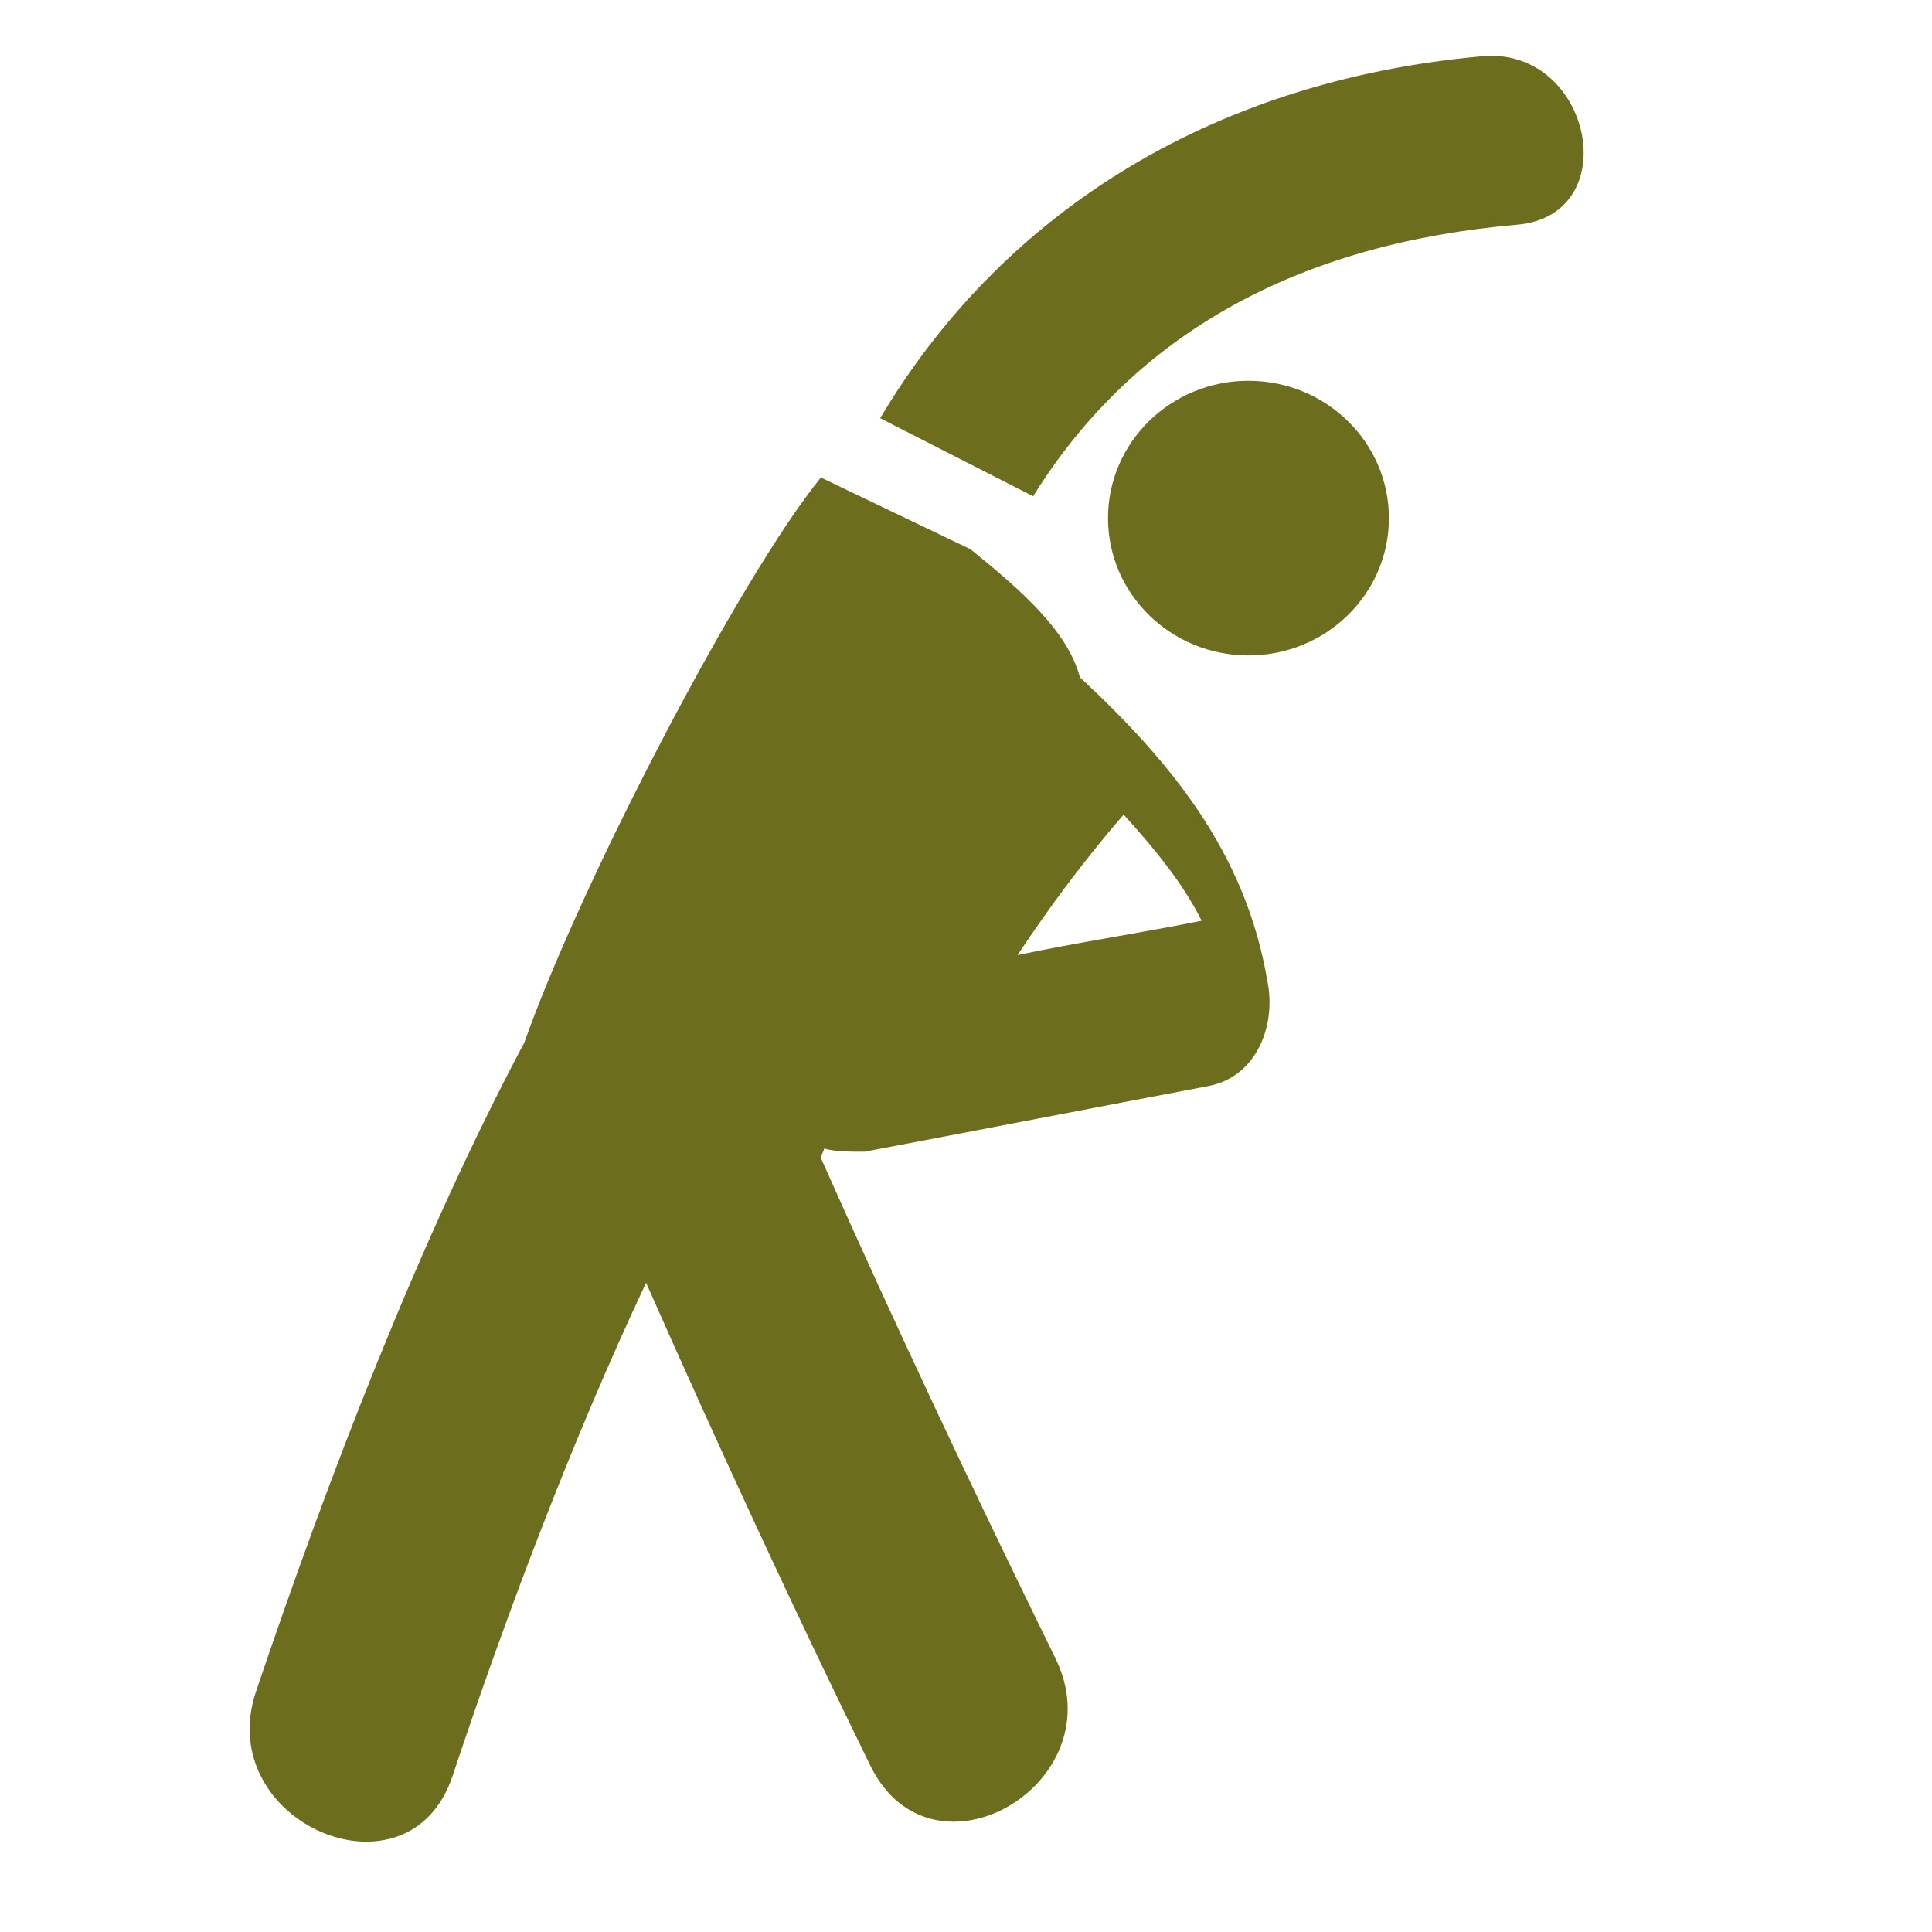
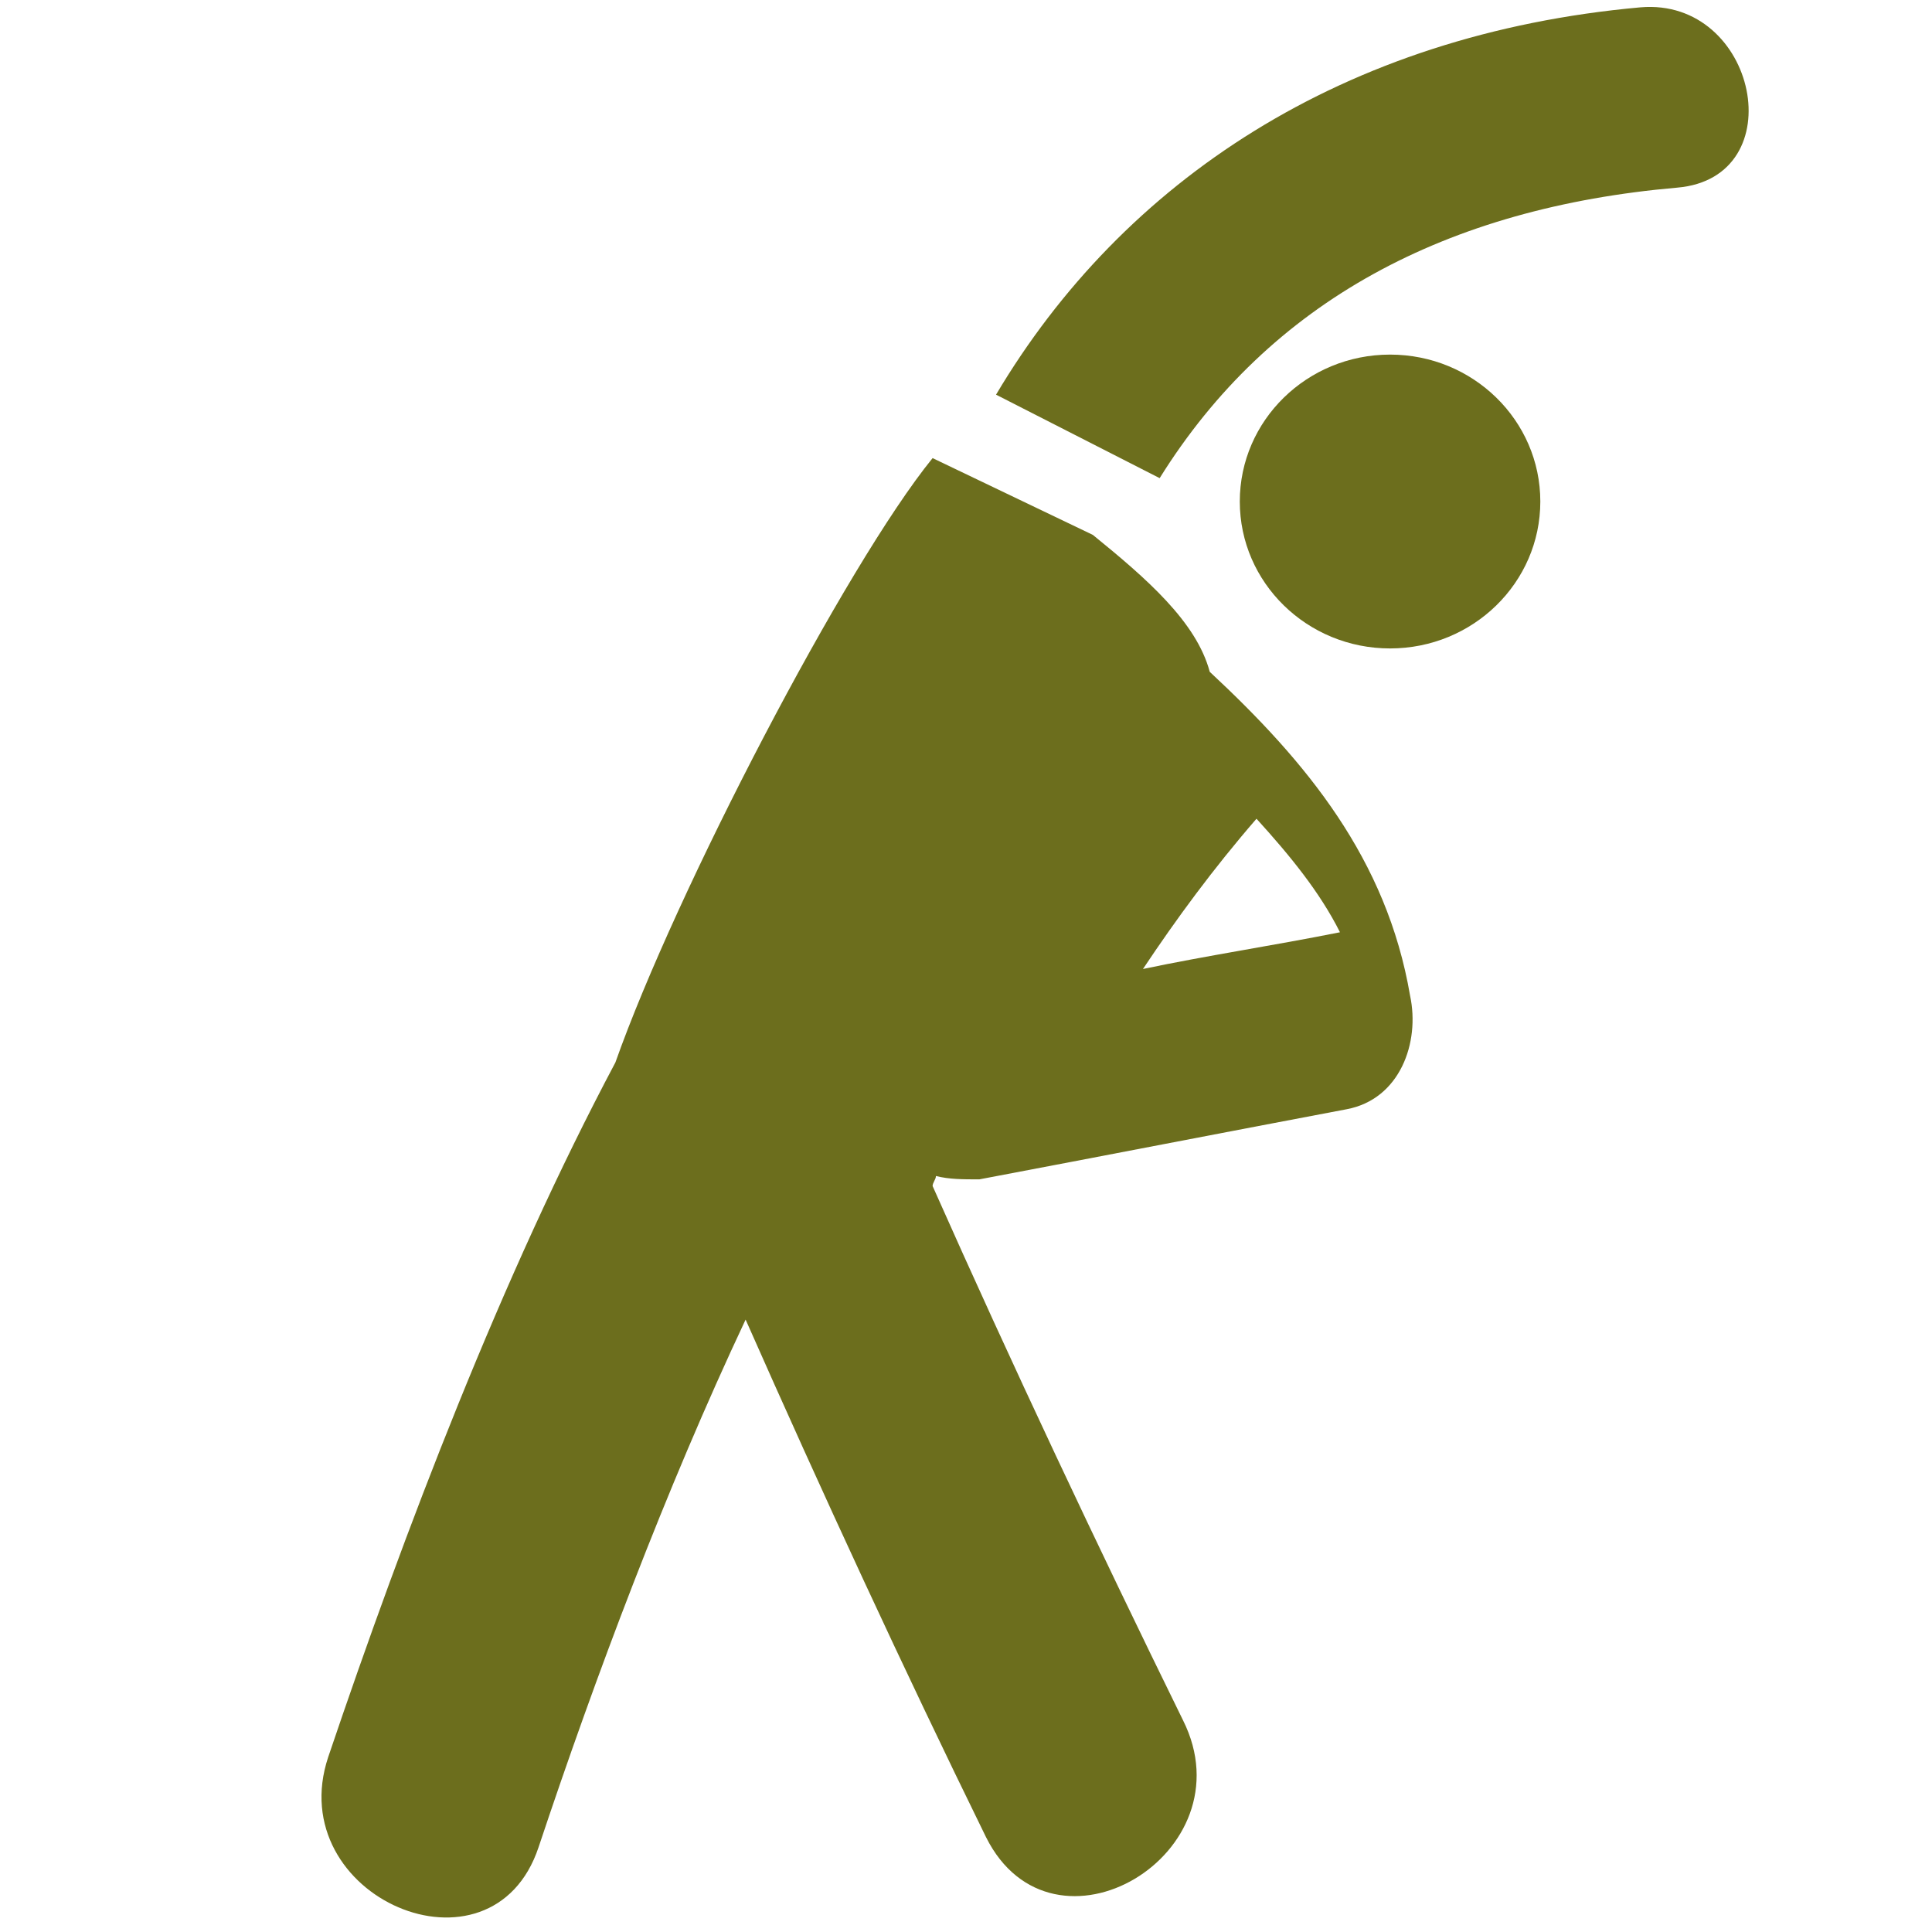
- <svg xmlns="http://www.w3.org/2000/svg" version="1.1" id="Capa_1" x="0px" y="0px" viewBox="0 0 61.9 61.9" style="enable-background:new 0 0 61.9 61.9;" xml:space="preserve">
-   <style type="text/css">
- 	.st0{fill:#6C6E1D;}
- </style>
-   <g>
-     <g>
-       <path class="st0" d="M26.3,15.3c-2.6,3.2-7.7,13-9.5,18.1c-3.4,6.4-6.3,14-8.6,20.8c-1.4,4.2,4.9,6.9,6.3,2.7    c1.7-5.1,3.8-10.7,6.2-15.8c2.3,5.2,4.7,10.4,7.2,15.5c2,4,7.9,0.5,5.9-3.5c-2.6-5.3-5.1-10.6-7.5-16c0-0.1,0.1-0.2,0.1-0.3    c0.4,0.1,0.8,0.1,1.3,0.1c3.7-0.7,7.3-1.4,11-2.1c1.6-0.3,2.2-2,1.9-3.4c-0.7-4.1-3.1-7-6-9.7c-0.4-1.5-1.9-2.8-3.5-4.1     M33.1,15.9c3.3-5.3,8.6-8.1,15.5-8.7c3.5-0.3,2.4-5.7-1.1-5.4C38.6,2.6,32,7,28.2,13.4 M36,26.1c1,1.1,1.9,2.2,2.5,3.4    c-2,0.4-4,0.7-5.9,1.1C33.6,29.1,34.7,27.6,36,26.1z" />
-       <ellipse class="st0" cx="40" cy="16.6" rx="4.5" ry="4.4" />
+ <svg xmlns="http://www.w3.org/2000/svg" width="80.676mm" height="80.676mm" viewBox="0 0 80.676 80.676" version="1.1" id="svg8">
+   <defs id="defs2" />
+   <g id="layer1" transform="translate(-29.96569,-117.5669)">
+     <rect style="opacity:1;vector-effect:none;fill:none;fill-opacity:1;fill-rule:evenodd;stroke:none;stroke-width:0.1;stroke-linecap:butt;stroke-linejoin:miter;stroke-miterlimit:4;stroke-dasharray:none;stroke-dashoffset:0;stroke-opacity:1" id="rect5477-8-43" width="80.676" height="80.676" x="29.693" y="117.839" rx="0" ry="0" />
+     <g id="g5099" transform="matrix(1.39434,0,0,1.39434,32.23771,115.3631)" style="fill:#6c6e1d;fill-opacity:1;stroke-width:0.19">
+       <g id="g5097" style="fill:#6c6e1d;fill-opacity:1;stroke-width:0.19">
+         <path id="path5093" d="m 26.3,15.3 c -2.6,3.2 -7.7,13 -9.5,18.1 -3.4,6.4 -6.3,14 -8.6,20.8 -1.4,4.2 4.9,6.9 6.3,2.7 1.7,-5.1 3.8,-10.7 6.2,-15.8 2.3,5.2 4.7,10.4 7.2,15.5 2,4 7.9,0.5 5.9,-3.5 -2.6,-5.3 -5.1,-10.6 -7.5,-16 0,-0.1 0.1,-0.2 0.1,-0.3 0.4,0.1 0.8,0.1 1.3,0.1 3.7,-0.7 7.3,-1.4 11,-2.1 1.6,-0.3 2.2,-2 1.9,-3.4 -0.7,-4.1 -3.1,-7 -6,-9.7 -0.4,-1.5 -1.9,-2.8 -3.5,-4.1 m 2,-1.7 C 36.4,10.6 41.7,7.8 48.6,7.2 52.1,6.9 51,1.5 47.5,1.8 38.6,2.6 32,7 28.2,13.4 M 36,26.1 c 1,1.1 1.9,2.2 2.5,3.4 -2,0.4 -4,0.7 -5.9,1.1 1,-1.5 2.1,-3 3.4,-4.5 z" class="st0" style="fill:#6c6e1d;fill-opacity:1;stroke-width:0.19" />
+         <ellipse id="ellipse5095" ry="4.4" rx="4.5" cy="16.6" cx="40" class="st0" style="fill:#6c6e1d;fill-opacity:1;stroke-width:0.19" />
+       </g>
    </g>
  </g>
</svg>
